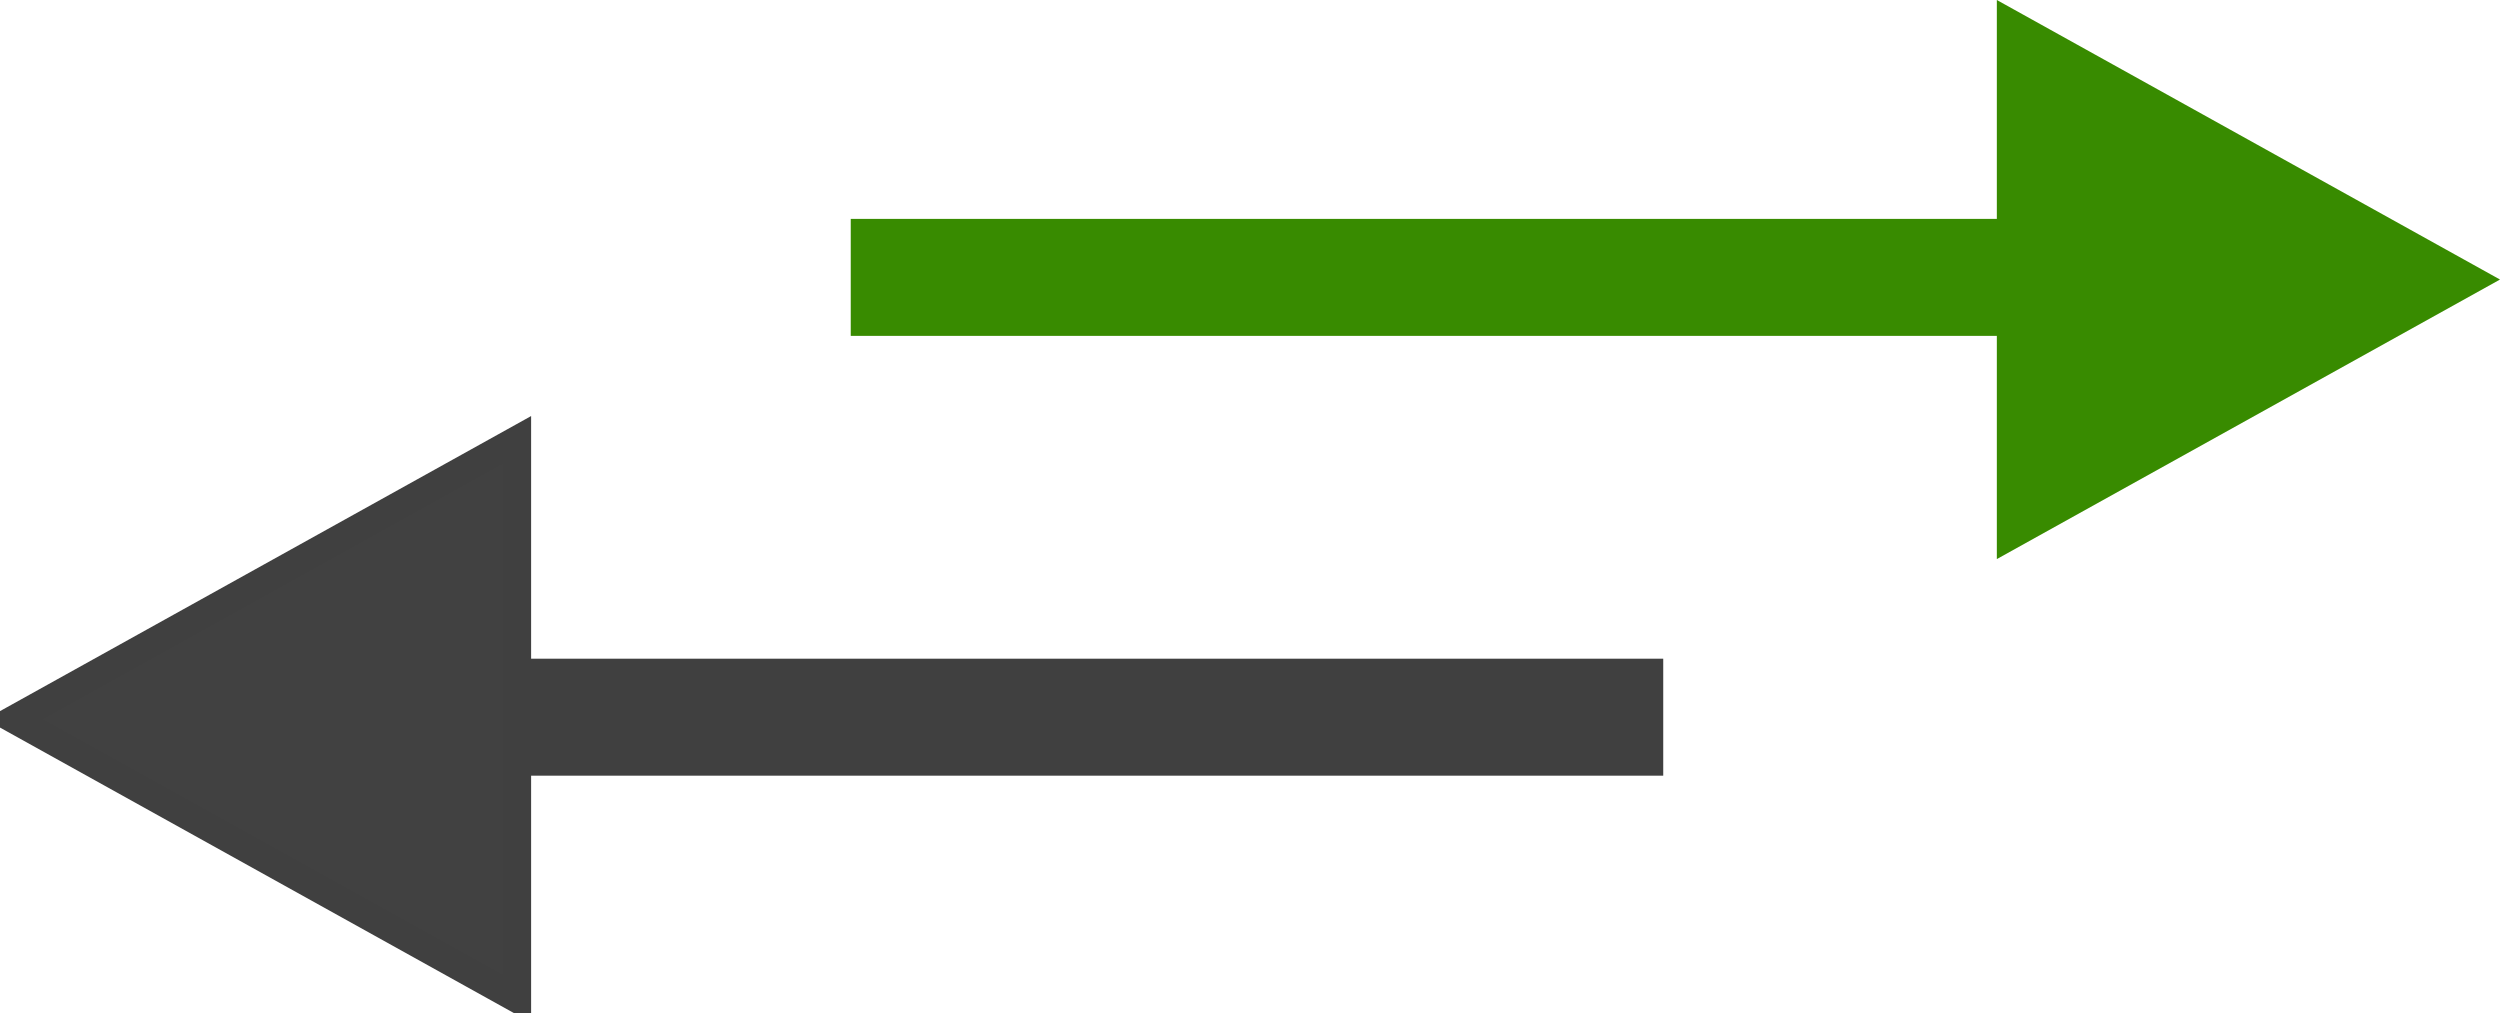
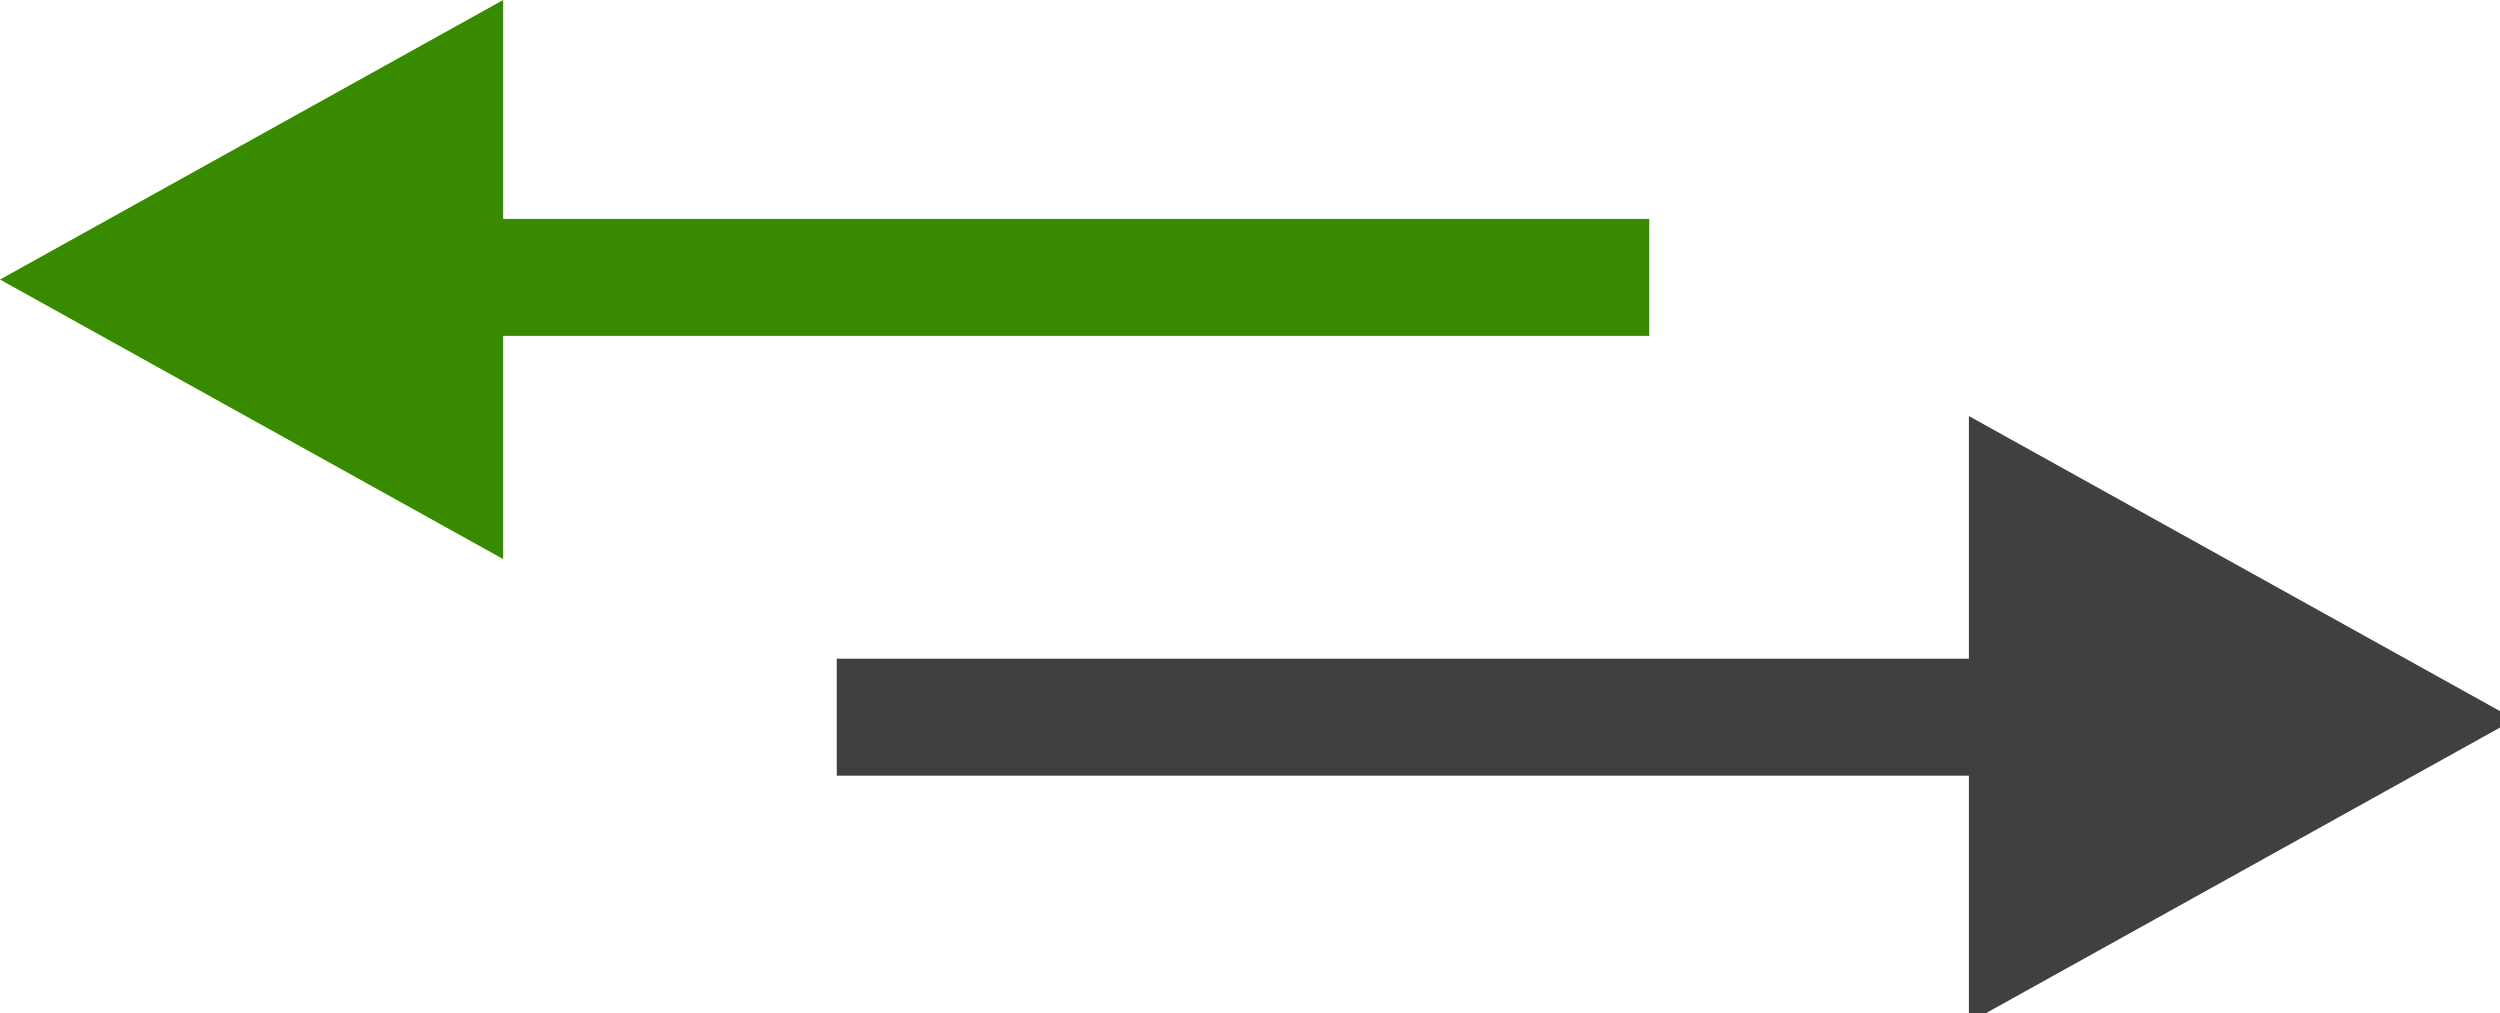
<svg xmlns="http://www.w3.org/2000/svg" width="45.475" height="18.424" id="svg2985" version="1.1">
  <defs id="defs2987">
    <marker orient="auto" refY="0" refX="0" id="TriangleOutM" style="overflow:visible">
      <path id="path3912" d="m 5.77,0 -8.65,5 0,-10 8.65,5 z" style="fill-rule:evenodd;stroke:#000000;stroke-width:1pt" transform="scale(0.4,0.4)" />
    </marker>
    <marker orient="auto" refY="0" refX="0" id="TriangleOutL" style="overflow:visible">
      <path id="path3909" d="m 5.77,0 -8.65,5 0,-10 8.65,5 z" style="fill-rule:evenodd;stroke:#000000;stroke-width:1pt" transform="scale(0.8,0.8)" />
    </marker>
    <marker orient="auto" refY="0" refX="0" id="Arrow2Lend" style="overflow:visible">
      <path id="path3788" style="fill-rule:evenodd;stroke-width:0.625;stroke-linejoin:round" d="M 8.719,4.034 -2.207,0.016 8.719,-4.002 c -1.745,2.372 -1.735,5.617 -6e-7,8.035 z" transform="matrix(-1.1,0,0,-1.1,-1.1,0)" />
    </marker>
    <marker orient="auto" refY="0" refX="0" id="Arrow1Lend" style="overflow:visible">
      <path id="path3770" d="M 0,0 5,-5 -12.5,0 5,5 0,0 z" style="fill-rule:evenodd;stroke:#000000;stroke-width:1pt" transform="matrix(-0.8,0,0,-0.8,-10,0)" />
    </marker>
    <marker orient="auto" refY="0" refX="0" id="Arrow2Lstart" style="overflow:visible">
      <path id="path3785" style="fill-rule:evenodd;stroke-width:0.625;stroke-linejoin:round" d="M 8.719,4.034 -2.207,0.016 8.719,-4.002 c -1.745,2.372 -1.735,5.617 -6e-7,8.035 z" transform="matrix(1.1,0,0,1.1,1.1,0)" />
    </marker>
  </defs>
-   <g id="layer1" transform="translate(13.8646,0.04537158)">
-     <g id="g5780" transform="matrix(0.5084746,0,0,0.5084746,9.745956,-2.07927)">
+   <g id="layer1" transform="translate(15.15254,3)">
+     <g id="g5780" transform="matrix(-0.5084746,0,0,0.5084746,6.711864,-5.033898)">
      <path id="path4957" d="m -16,13.923 46,0" style="fill:none;stroke:#388b00;stroke-width:4.185;stroke-linecap:butt;stroke-linejoin:miter;stroke-miterlimit:4;stroke-opacity:1;stroke-dasharray:none;marker-end:none" />
      <path id="path5531" d="M 25,4 25,24 43,14 z" style="fill:#388b00;fill-opacity:1;stroke:none" />
    </g>
-     <g id="g5780-7" transform="matrix(-0.5084746,0,0,0.5084746,8.254044,5.92073)" style="fill:#414141;fill-opacity:1;stroke:#404040;stroke-opacity:1">
+     <g id="g5780-7" transform="matrix(0.5084746,0,0,0.5084746,8.203776,2.966102)" style="fill:#414141;fill-opacity:1;stroke:#404040;stroke-opacity:1">
      <path id="path4957-6" d="m -16,13.923 46,0" style="fill:#414141;fill-opacity:1;stroke:#404040;stroke-width:4.185;stroke-linecap:butt;stroke-linejoin:miter;stroke-miterlimit:4;stroke-opacity:1;stroke-dasharray:none;marker-end:none" />
      <path id="path5531-0" d="M 25,4 25,24 43,14 z" style="fill:#414141;fill-opacity:1;stroke:#404040;stroke-opacity:1" />
    </g>
  </g>
</svg>
